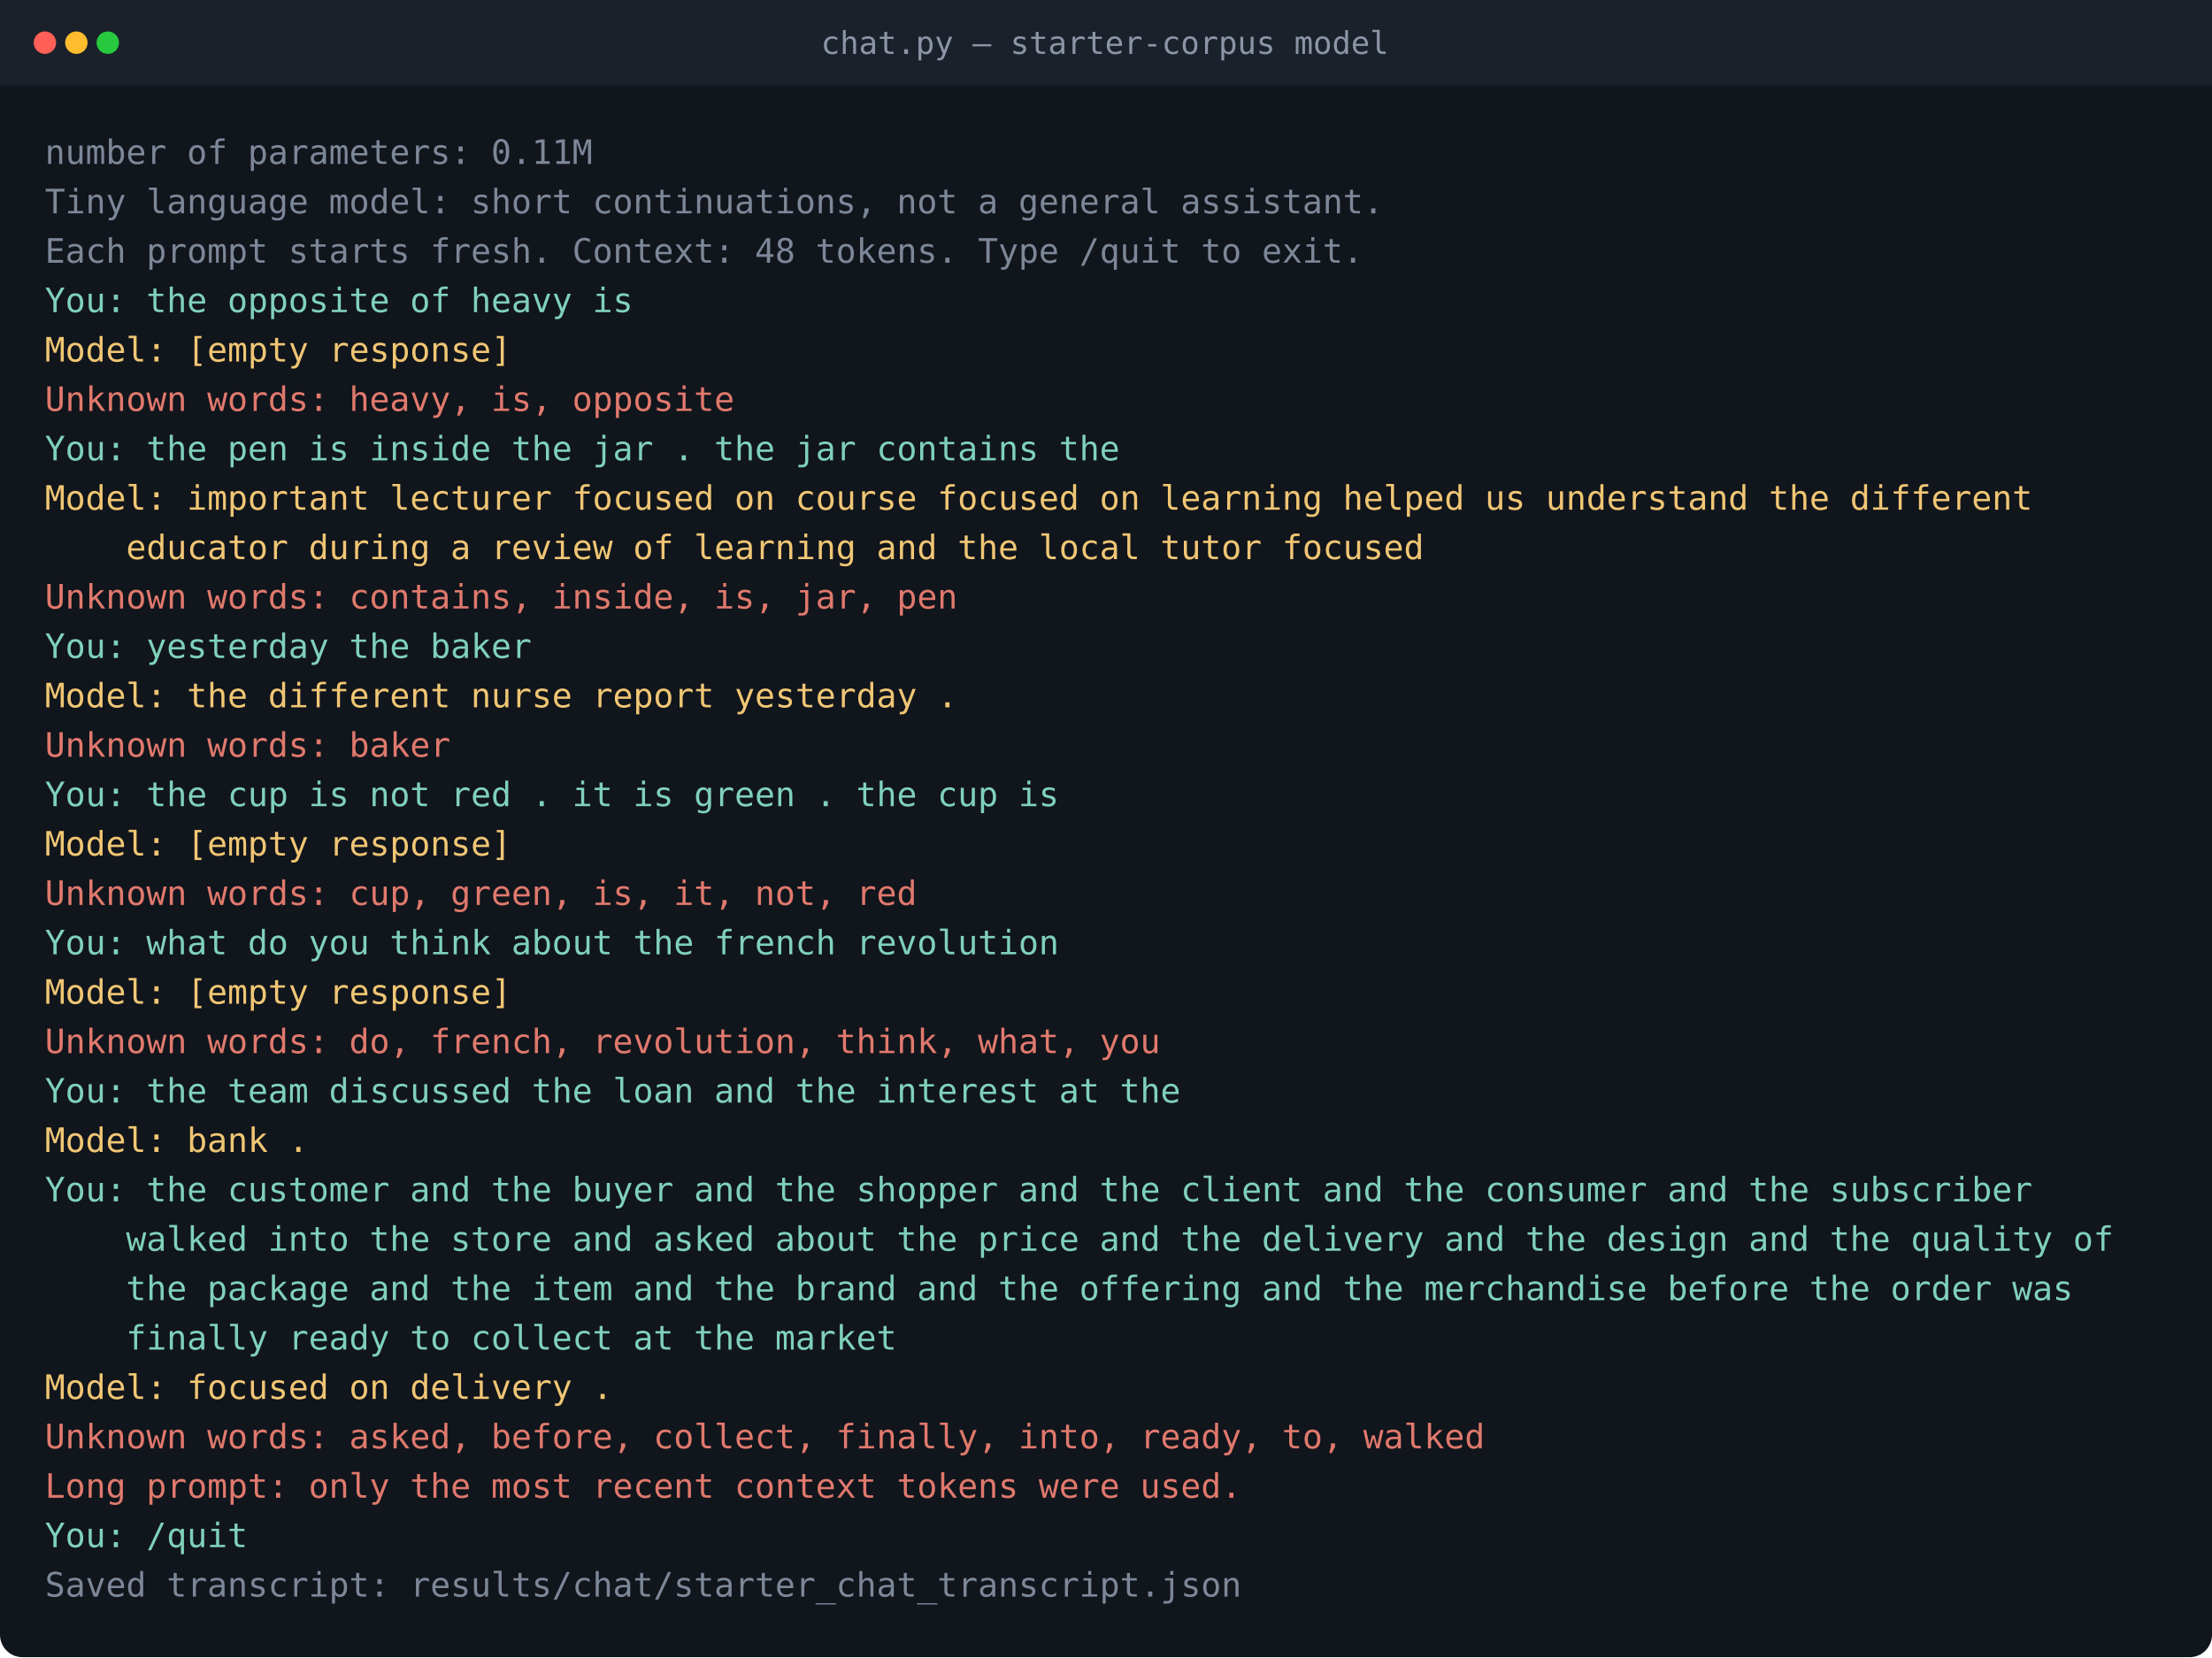
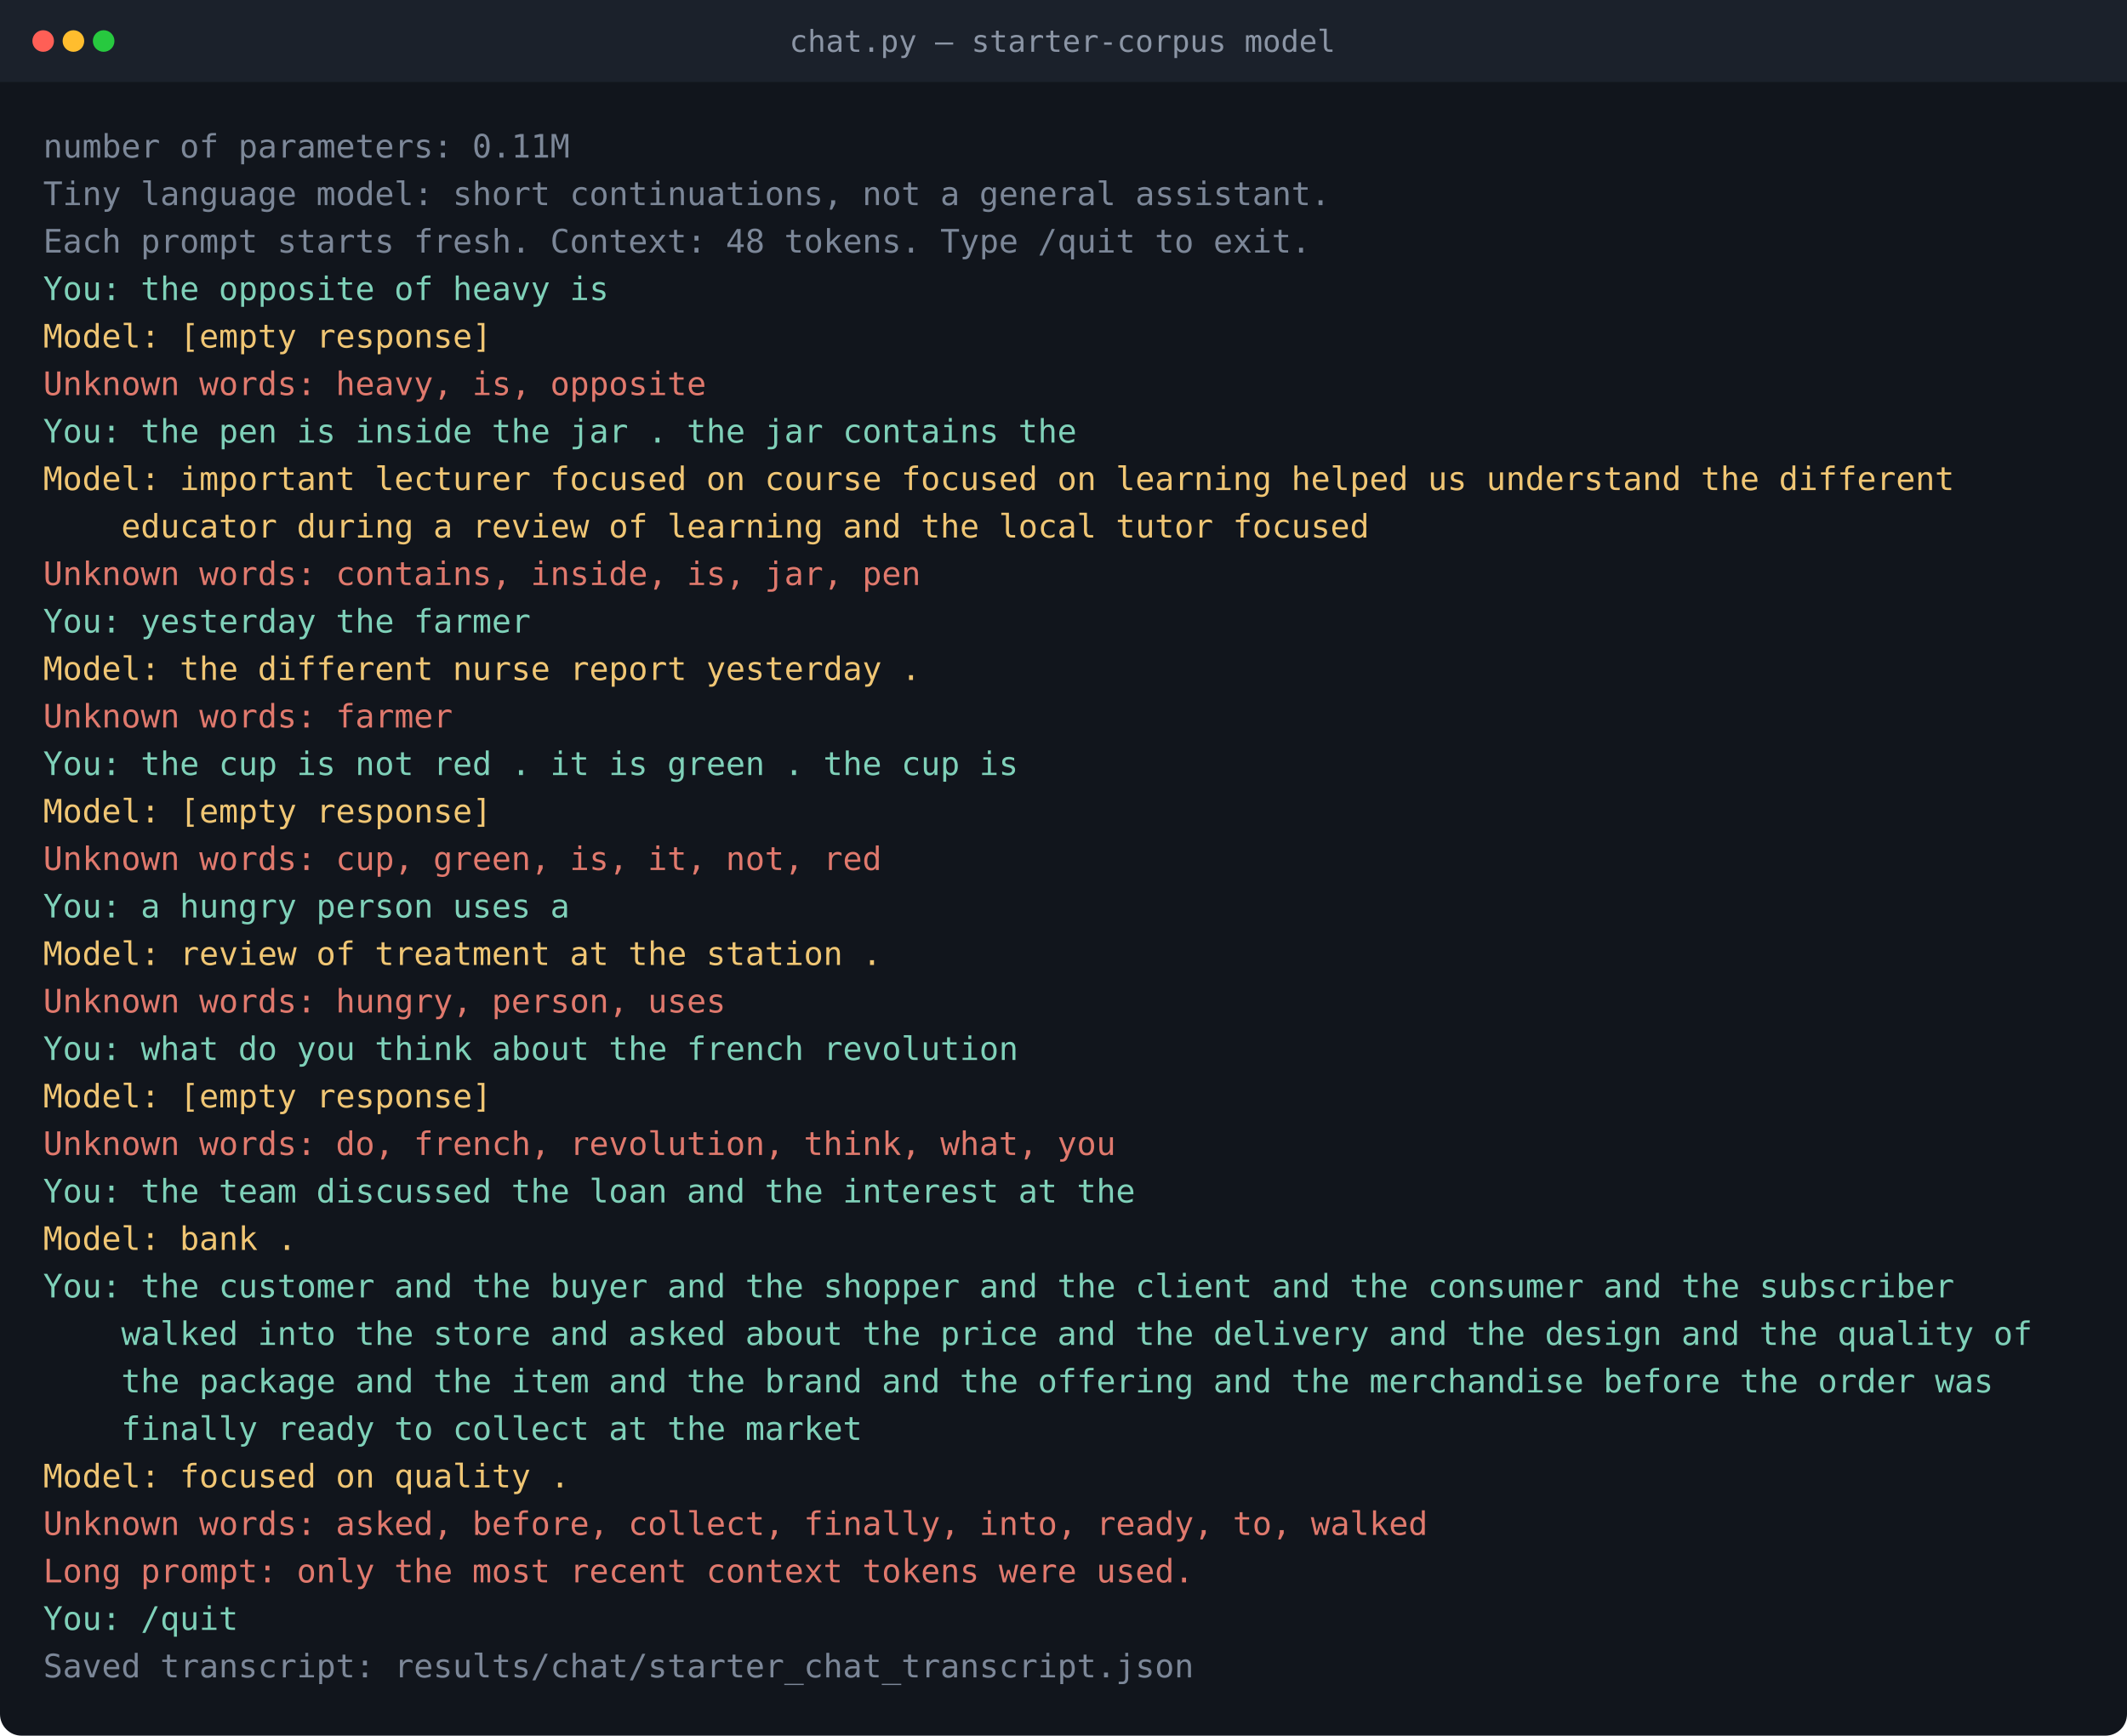
- <svg xmlns="http://www.w3.org/2000/svg" width="985" height="738" viewBox="0 0 985 738" font-family="ui-monospace,SFMono-Regular,Menlo,Consolas,monospace" font-size="15">
-   <rect width="985" height="738" rx="10" fill="rgb(17, 21, 28)" />
+ <svg xmlns="http://www.w3.org/2000/svg" width="985" height="804" viewBox="0 0 985 804" font-family="ui-monospace,SFMono-Regular,Menlo,Consolas,monospace" font-size="15">
+   <rect width="985" height="804" rx="10" fill="rgb(17, 21, 28)" />
  <rect width="985" height="38" fill="rgb(27, 33, 43)" />
  <circle cx="20" cy="19" r="5" fill="#ff5f56" />
  <circle cx="34" cy="19" r="5" fill="#ffbd2e" />
  <circle cx="48" cy="19" r="5" fill="#27c93f" />
  <text x="492" y="24" fill="#8b95a5" text-anchor="middle" font-size="14">chat.py — starter-corpus model</text>
  <text x="20" y="73" fill="#7c8798" xml:space="preserve" textLength="243.0" lengthAdjust="spacingAndGlyphs">number of parameters: 0.11M</text>
  <text x="20" y="95" fill="#7c8798" xml:space="preserve" textLength="594.0" lengthAdjust="spacingAndGlyphs">Tiny language model: short continuations, not a general assistant.</text>
  <text x="20" y="117" fill="#7c8798" xml:space="preserve" textLength="585.0" lengthAdjust="spacingAndGlyphs">Each prompt starts fresh. Context: 48 tokens. Type /quit to exit.</text>
  <text x="20" y="139" fill="#7fd1b9" xml:space="preserve" textLength="261.0" lengthAdjust="spacingAndGlyphs">You: the opposite of heavy is</text>
  <text x="20" y="161" fill="#f0c674" xml:space="preserve" textLength="207.0" lengthAdjust="spacingAndGlyphs">Model: [empty response]</text>
  <text x="20" y="183" fill="#e0796d" xml:space="preserve" textLength="306.0" lengthAdjust="spacingAndGlyphs">Unknown words: heavy, is, opposite</text>
  <text x="20" y="205" fill="#7fd1b9" xml:space="preserve" textLength="477.0" lengthAdjust="spacingAndGlyphs">You: the pen is inside the jar . the jar contains the</text>
  <text x="20" y="227" fill="#f0c674" xml:space="preserve" textLength="882.0" lengthAdjust="spacingAndGlyphs">Model: important lecturer focused on course focused on learning helped us understand the different</text>
  <text x="20" y="249" fill="#f0c674" xml:space="preserve" textLength="612.0" lengthAdjust="spacingAndGlyphs">    educator during a review of learning and the local tutor focused</text>
  <text x="20" y="271" fill="#e0796d" xml:space="preserve" textLength="405.0" lengthAdjust="spacingAndGlyphs">Unknown words: contains, inside, is, jar, pen</text>
-   <text x="20" y="293" fill="#7fd1b9" xml:space="preserve" textLength="216.0" lengthAdjust="spacingAndGlyphs">You: yesterday the baker</text>
+   <text x="20" y="293" fill="#7fd1b9" xml:space="preserve" textLength="225.0" lengthAdjust="spacingAndGlyphs">You: yesterday the farmer</text>
  <text x="20" y="315" fill="#f0c674" xml:space="preserve" textLength="405.0" lengthAdjust="spacingAndGlyphs">Model: the different nurse report yesterday .</text>
-   <text x="20" y="337" fill="#e0796d" xml:space="preserve" textLength="180.0" lengthAdjust="spacingAndGlyphs">Unknown words: baker</text>
+   <text x="20" y="337" fill="#e0796d" xml:space="preserve" textLength="189.0" lengthAdjust="spacingAndGlyphs">Unknown words: farmer</text>
  <text x="20" y="359" fill="#7fd1b9" xml:space="preserve" textLength="450.0" lengthAdjust="spacingAndGlyphs">You: the cup is not red . it is green . the cup is</text>
  <text x="20" y="381" fill="#f0c674" xml:space="preserve" textLength="207.0" lengthAdjust="spacingAndGlyphs">Model: [empty response]</text>
  <text x="20" y="403" fill="#e0796d" xml:space="preserve" textLength="387.0" lengthAdjust="spacingAndGlyphs">Unknown words: cup, green, is, it, not, red</text>
-   <text x="20" y="425" fill="#7fd1b9" xml:space="preserve" textLength="450.0" lengthAdjust="spacingAndGlyphs">You: what do you think about the french revolution</text>
-   <text x="20" y="447" fill="#f0c674" xml:space="preserve" textLength="207.0" lengthAdjust="spacingAndGlyphs">Model: [empty response]</text>
-   <text x="20" y="469" fill="#e0796d" xml:space="preserve" textLength="495.0" lengthAdjust="spacingAndGlyphs">Unknown words: do, french, revolution, think, what, you</text>
-   <text x="20" y="491" fill="#7fd1b9" xml:space="preserve" textLength="504.0" lengthAdjust="spacingAndGlyphs">You: the team discussed the loan and the interest at the</text>
-   <text x="20" y="513" fill="#f0c674" xml:space="preserve" textLength="117.0" lengthAdjust="spacingAndGlyphs">Model: bank .</text>
-   <text x="20" y="535" fill="#7fd1b9" xml:space="preserve" textLength="882.0" lengthAdjust="spacingAndGlyphs">You: the customer and the buyer and the shopper and the client and the consumer and the subscriber</text>
-   <text x="20" y="557" fill="#7fd1b9" xml:space="preserve" textLength="918.0" lengthAdjust="spacingAndGlyphs">    walked into the store and asked about the price and the delivery and the design and the quality of</text>
-   <text x="20" y="579" fill="#7fd1b9" xml:space="preserve" textLength="900.0" lengthAdjust="spacingAndGlyphs">    the package and the item and the brand and the offering and the merchandise before the order was</text>
-   <text x="20" y="601" fill="#7fd1b9" xml:space="preserve" textLength="378.0" lengthAdjust="spacingAndGlyphs">    finally ready to collect at the market</text>
-   <text x="20" y="623" fill="#f0c674" xml:space="preserve" textLength="252.0" lengthAdjust="spacingAndGlyphs">Model: focused on delivery .</text>
-   <text x="20" y="645" fill="#e0796d" xml:space="preserve" textLength="639.0" lengthAdjust="spacingAndGlyphs">Unknown words: asked, before, collect, finally, into, ready, to, walked</text>
-   <text x="20" y="667" fill="#e0796d" xml:space="preserve" textLength="531.0" lengthAdjust="spacingAndGlyphs">Long prompt: only the most recent context tokens were used.</text>
-   <text x="20" y="689" fill="#7fd1b9" xml:space="preserve" textLength="90.0" lengthAdjust="spacingAndGlyphs">You: /quit</text>
-   <text x="20" y="711" fill="#7c8798" xml:space="preserve" textLength="531.0" lengthAdjust="spacingAndGlyphs">Saved transcript: results/chat/starter_chat_transcript.json</text>
+   <text x="20" y="425" fill="#7fd1b9" xml:space="preserve" textLength="243.0" lengthAdjust="spacingAndGlyphs">You: a hungry person uses a</text>
+   <text x="20" y="447" fill="#f0c674" xml:space="preserve" textLength="387.0" lengthAdjust="spacingAndGlyphs">Model: review of treatment at the station .</text>
+   <text x="20" y="469" fill="#e0796d" xml:space="preserve" textLength="315.0" lengthAdjust="spacingAndGlyphs">Unknown words: hungry, person, uses</text>
+   <text x="20" y="491" fill="#7fd1b9" xml:space="preserve" textLength="450.0" lengthAdjust="spacingAndGlyphs">You: what do you think about the french revolution</text>
+   <text x="20" y="513" fill="#f0c674" xml:space="preserve" textLength="207.0" lengthAdjust="spacingAndGlyphs">Model: [empty response]</text>
+   <text x="20" y="535" fill="#e0796d" xml:space="preserve" textLength="495.0" lengthAdjust="spacingAndGlyphs">Unknown words: do, french, revolution, think, what, you</text>
+   <text x="20" y="557" fill="#7fd1b9" xml:space="preserve" textLength="504.0" lengthAdjust="spacingAndGlyphs">You: the team discussed the loan and the interest at the</text>
+   <text x="20" y="579" fill="#f0c674" xml:space="preserve" textLength="117.0" lengthAdjust="spacingAndGlyphs">Model: bank .</text>
+   <text x="20" y="601" fill="#7fd1b9" xml:space="preserve" textLength="882.0" lengthAdjust="spacingAndGlyphs">You: the customer and the buyer and the shopper and the client and the consumer and the subscriber</text>
+   <text x="20" y="623" fill="#7fd1b9" xml:space="preserve" textLength="918.0" lengthAdjust="spacingAndGlyphs">    walked into the store and asked about the price and the delivery and the design and the quality of</text>
+   <text x="20" y="645" fill="#7fd1b9" xml:space="preserve" textLength="900.0" lengthAdjust="spacingAndGlyphs">    the package and the item and the brand and the offering and the merchandise before the order was</text>
+   <text x="20" y="667" fill="#7fd1b9" xml:space="preserve" textLength="378.0" lengthAdjust="spacingAndGlyphs">    finally ready to collect at the market</text>
+   <text x="20" y="689" fill="#f0c674" xml:space="preserve" textLength="243.0" lengthAdjust="spacingAndGlyphs">Model: focused on quality .</text>
+   <text x="20" y="711" fill="#e0796d" xml:space="preserve" textLength="639.0" lengthAdjust="spacingAndGlyphs">Unknown words: asked, before, collect, finally, into, ready, to, walked</text>
+   <text x="20" y="733" fill="#e0796d" xml:space="preserve" textLength="531.0" lengthAdjust="spacingAndGlyphs">Long prompt: only the most recent context tokens were used.</text>
+   <text x="20" y="755" fill="#7fd1b9" xml:space="preserve" textLength="90.0" lengthAdjust="spacingAndGlyphs">You: /quit</text>
+   <text x="20" y="777" fill="#7c8798" xml:space="preserve" textLength="531.0" lengthAdjust="spacingAndGlyphs">Saved transcript: results/chat/starter_chat_transcript.json</text>
</svg>
